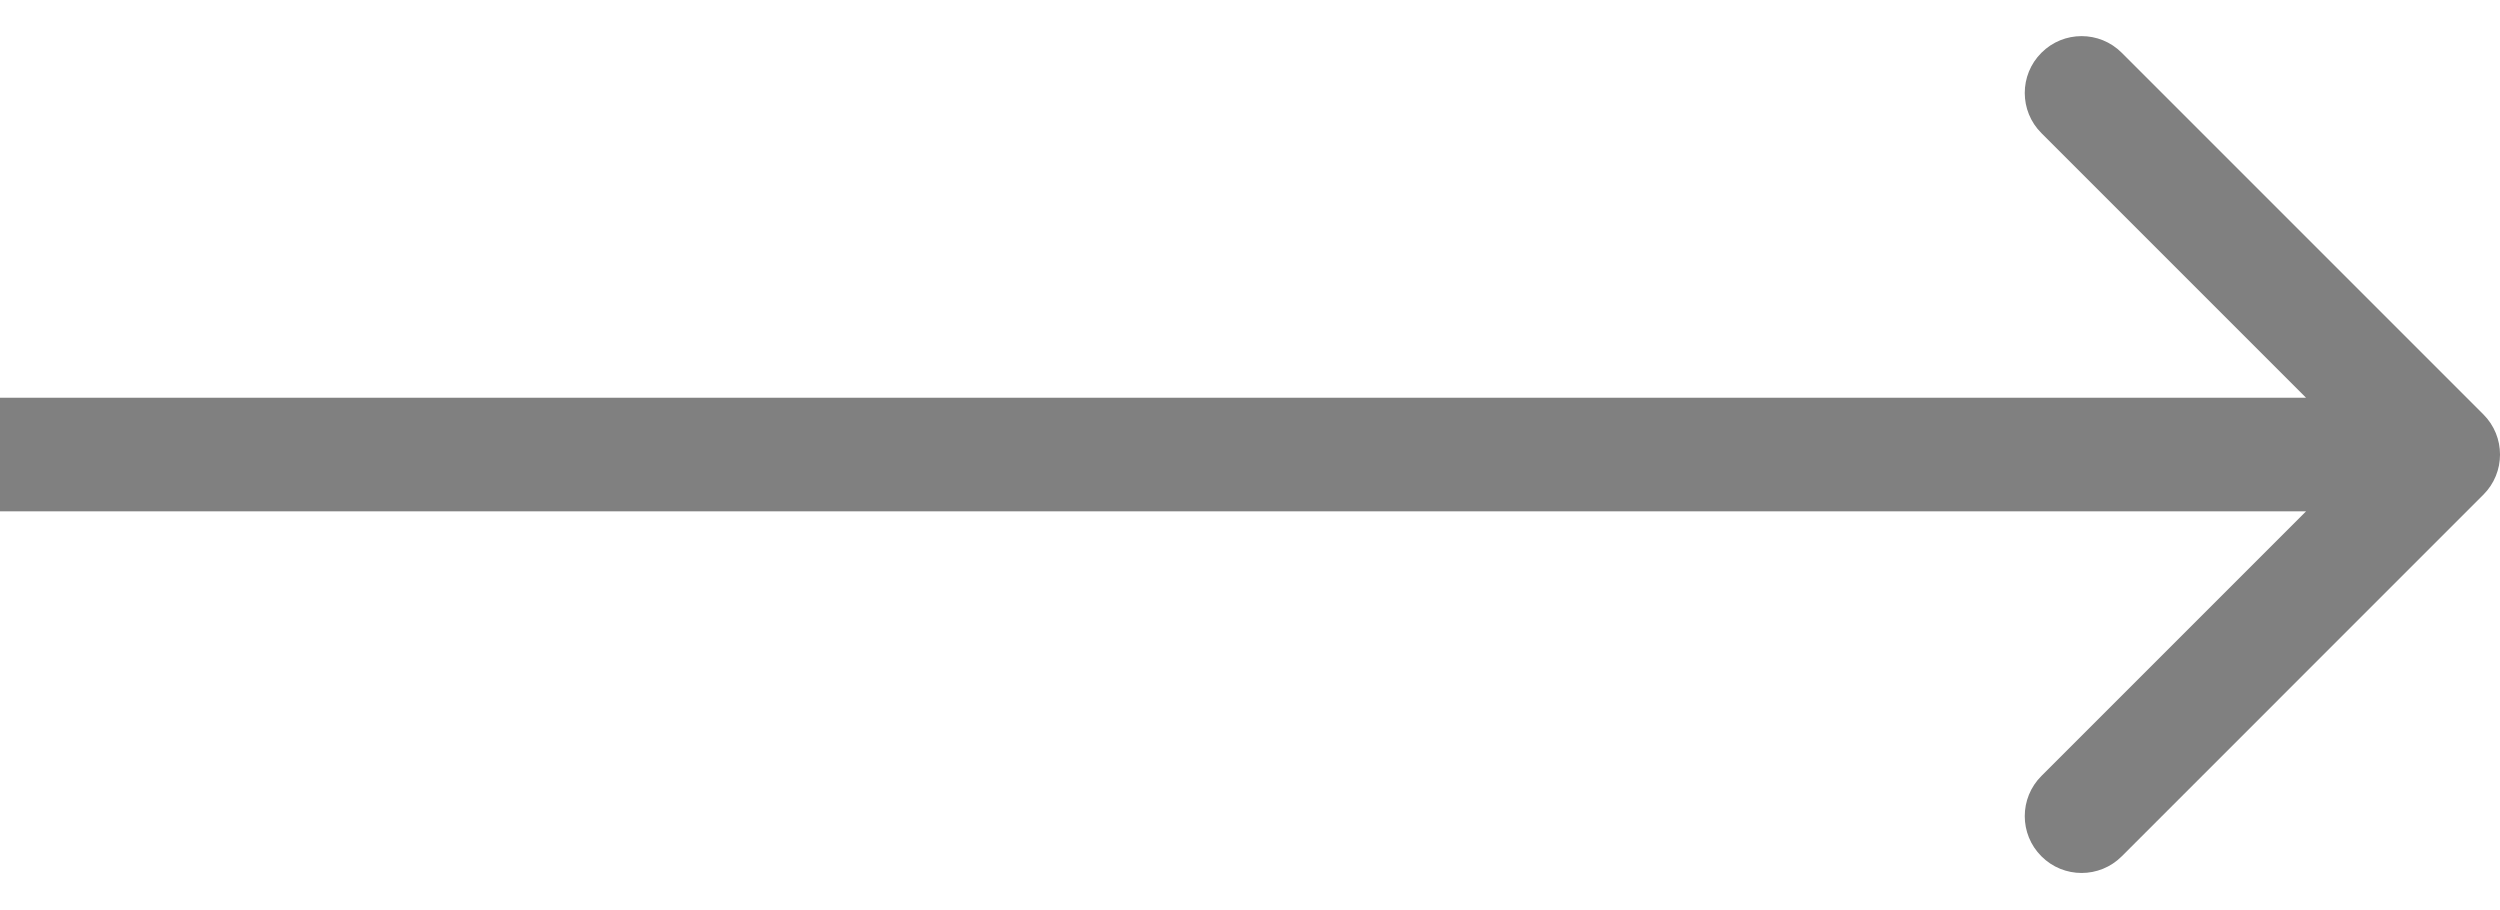
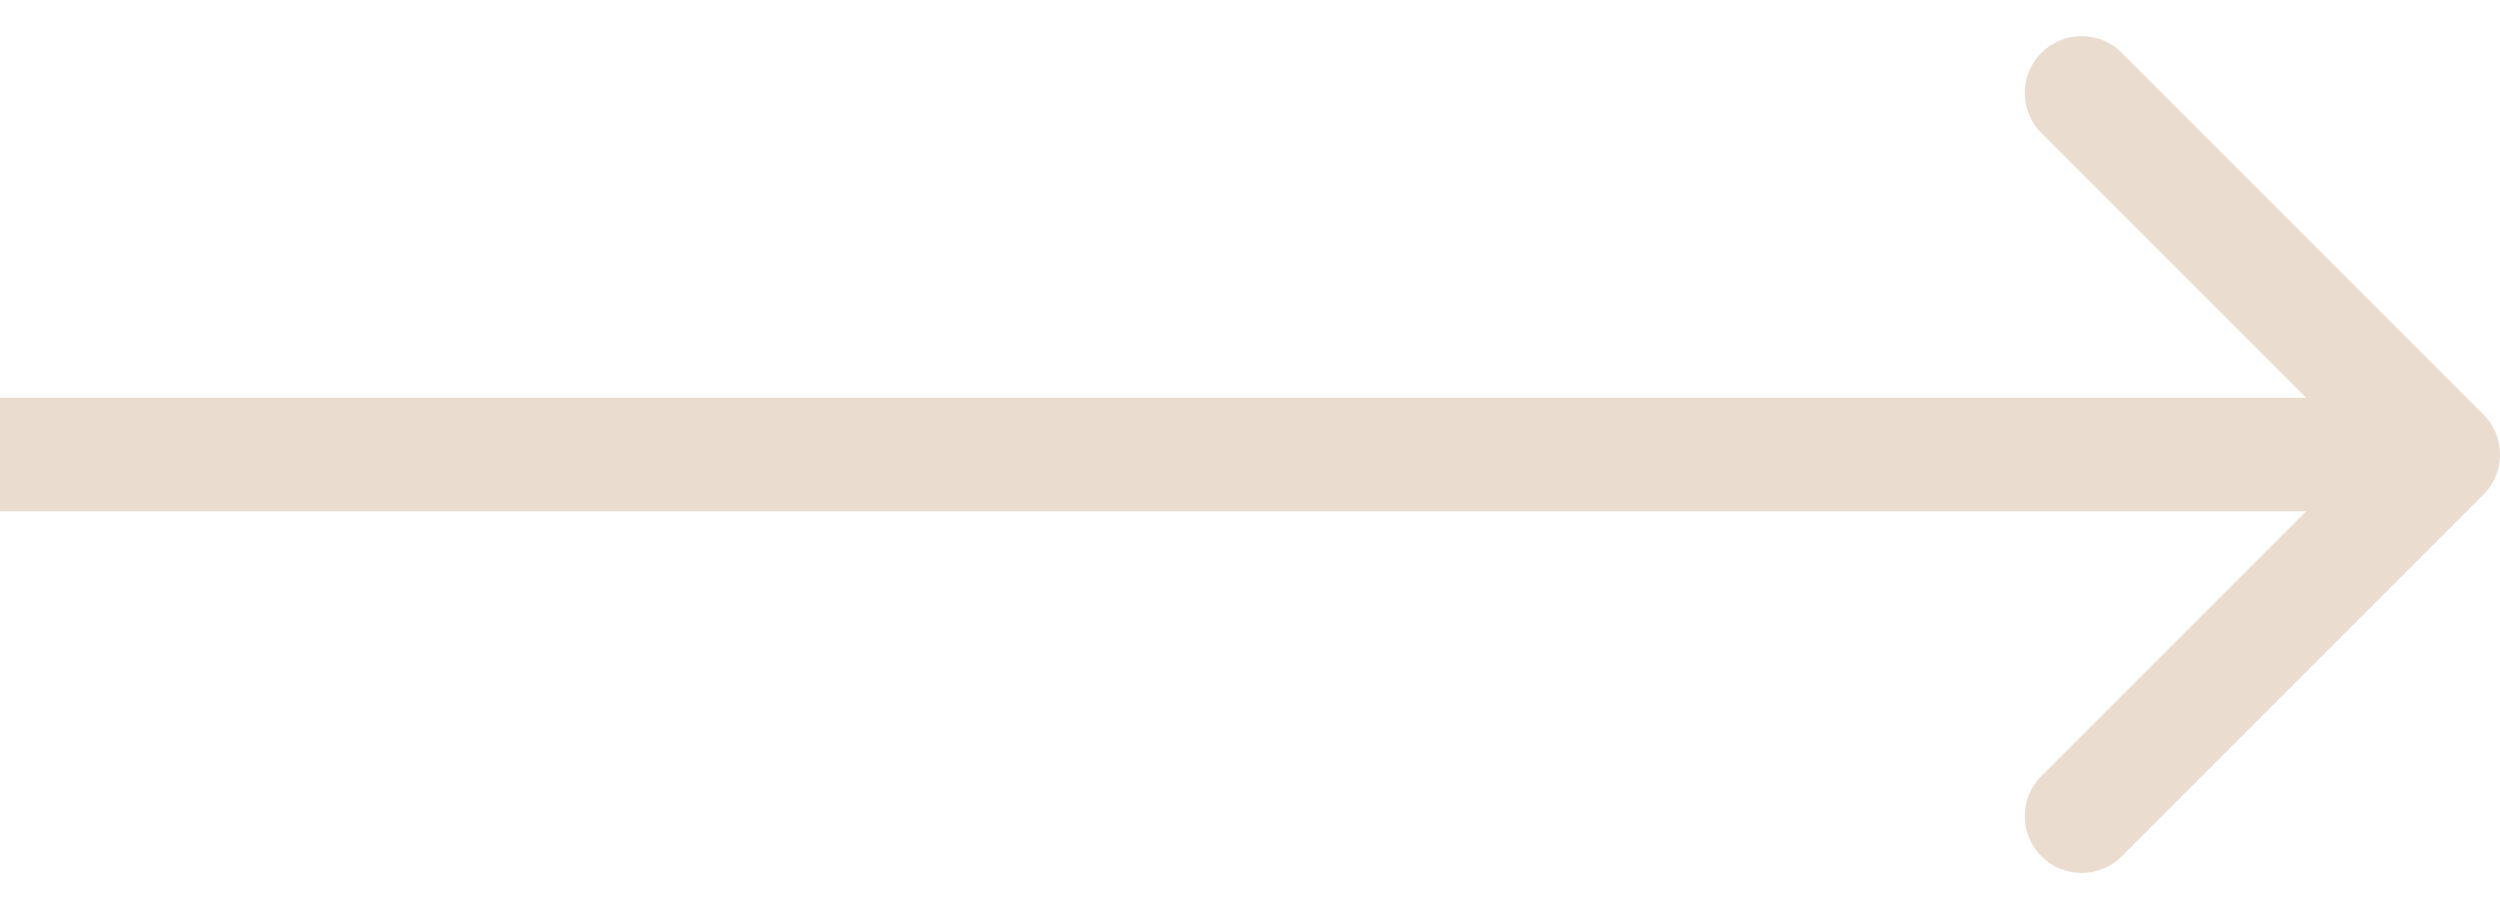
- <svg xmlns="http://www.w3.org/2000/svg" width="44" height="16" viewBox="0 0 44 16" fill="gray">
-   <path d="M43.707 8.707C44.098 8.317 44.098 7.683 43.707 7.293L37.343 0.929C36.953 0.538 36.319 0.538 35.929 0.929C35.538 1.319 35.538 1.953 35.929 2.343L41.586 8L35.929 13.657C35.538 14.047 35.538 14.681 35.929 15.071C36.319 15.462 36.953 15.462 37.343 15.071L43.707 8.707ZM8.74228e-08 9L43 9L43 7L-8.74228e-08 7L8.74228e-08 9Z" fill="gray" />
+ <svg xmlns="http://www.w3.org/2000/svg" width="44" height="16" viewBox="0 0 44 16" fill="#eaddd0">
+   <path d="M43.707 8.707C44.098 8.317 44.098 7.683 43.707 7.293L37.343 0.929C36.953 0.538 36.319 0.538 35.929 0.929C35.538 1.319 35.538 1.953 35.929 2.343L41.586 8L35.929 13.657C35.538 14.047 35.538 14.681 35.929 15.071C36.319 15.462 36.953 15.462 37.343 15.071L43.707 8.707ZM8.74228e-08 9L43 9L43 7L-8.74228e-08 7L8.74228e-08 9Z" fill="#eaddd0" />
</svg>
